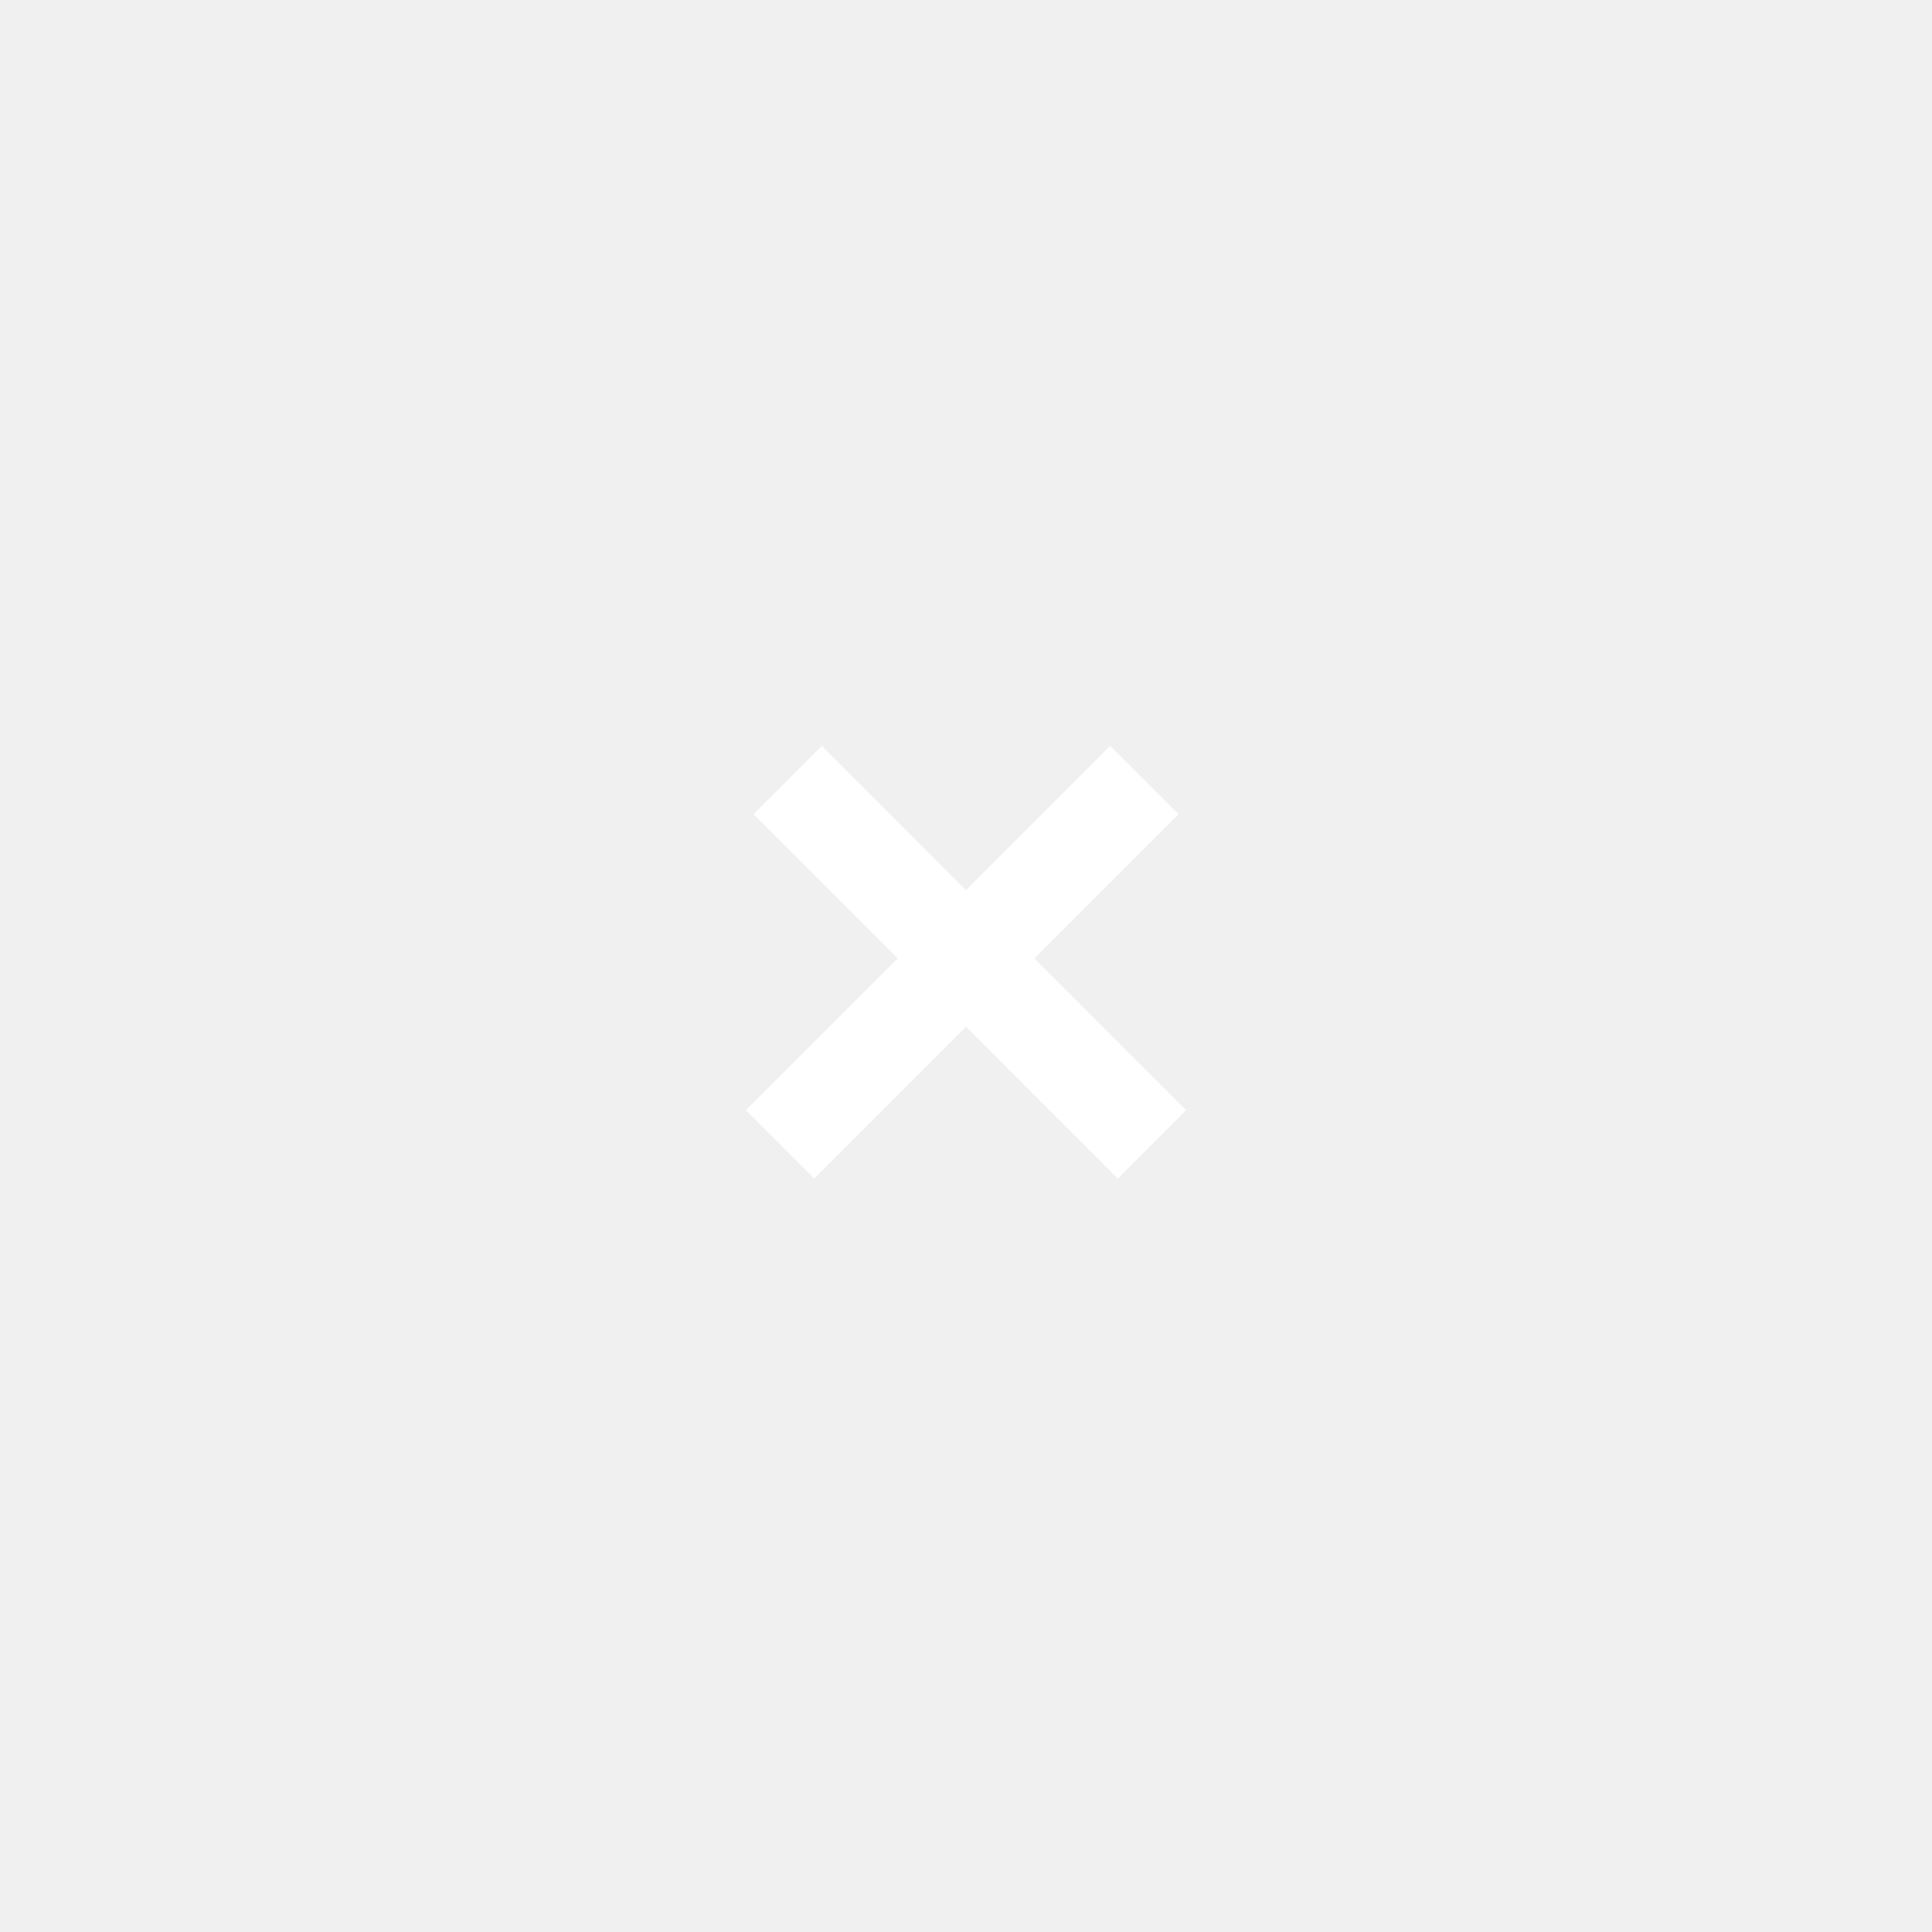
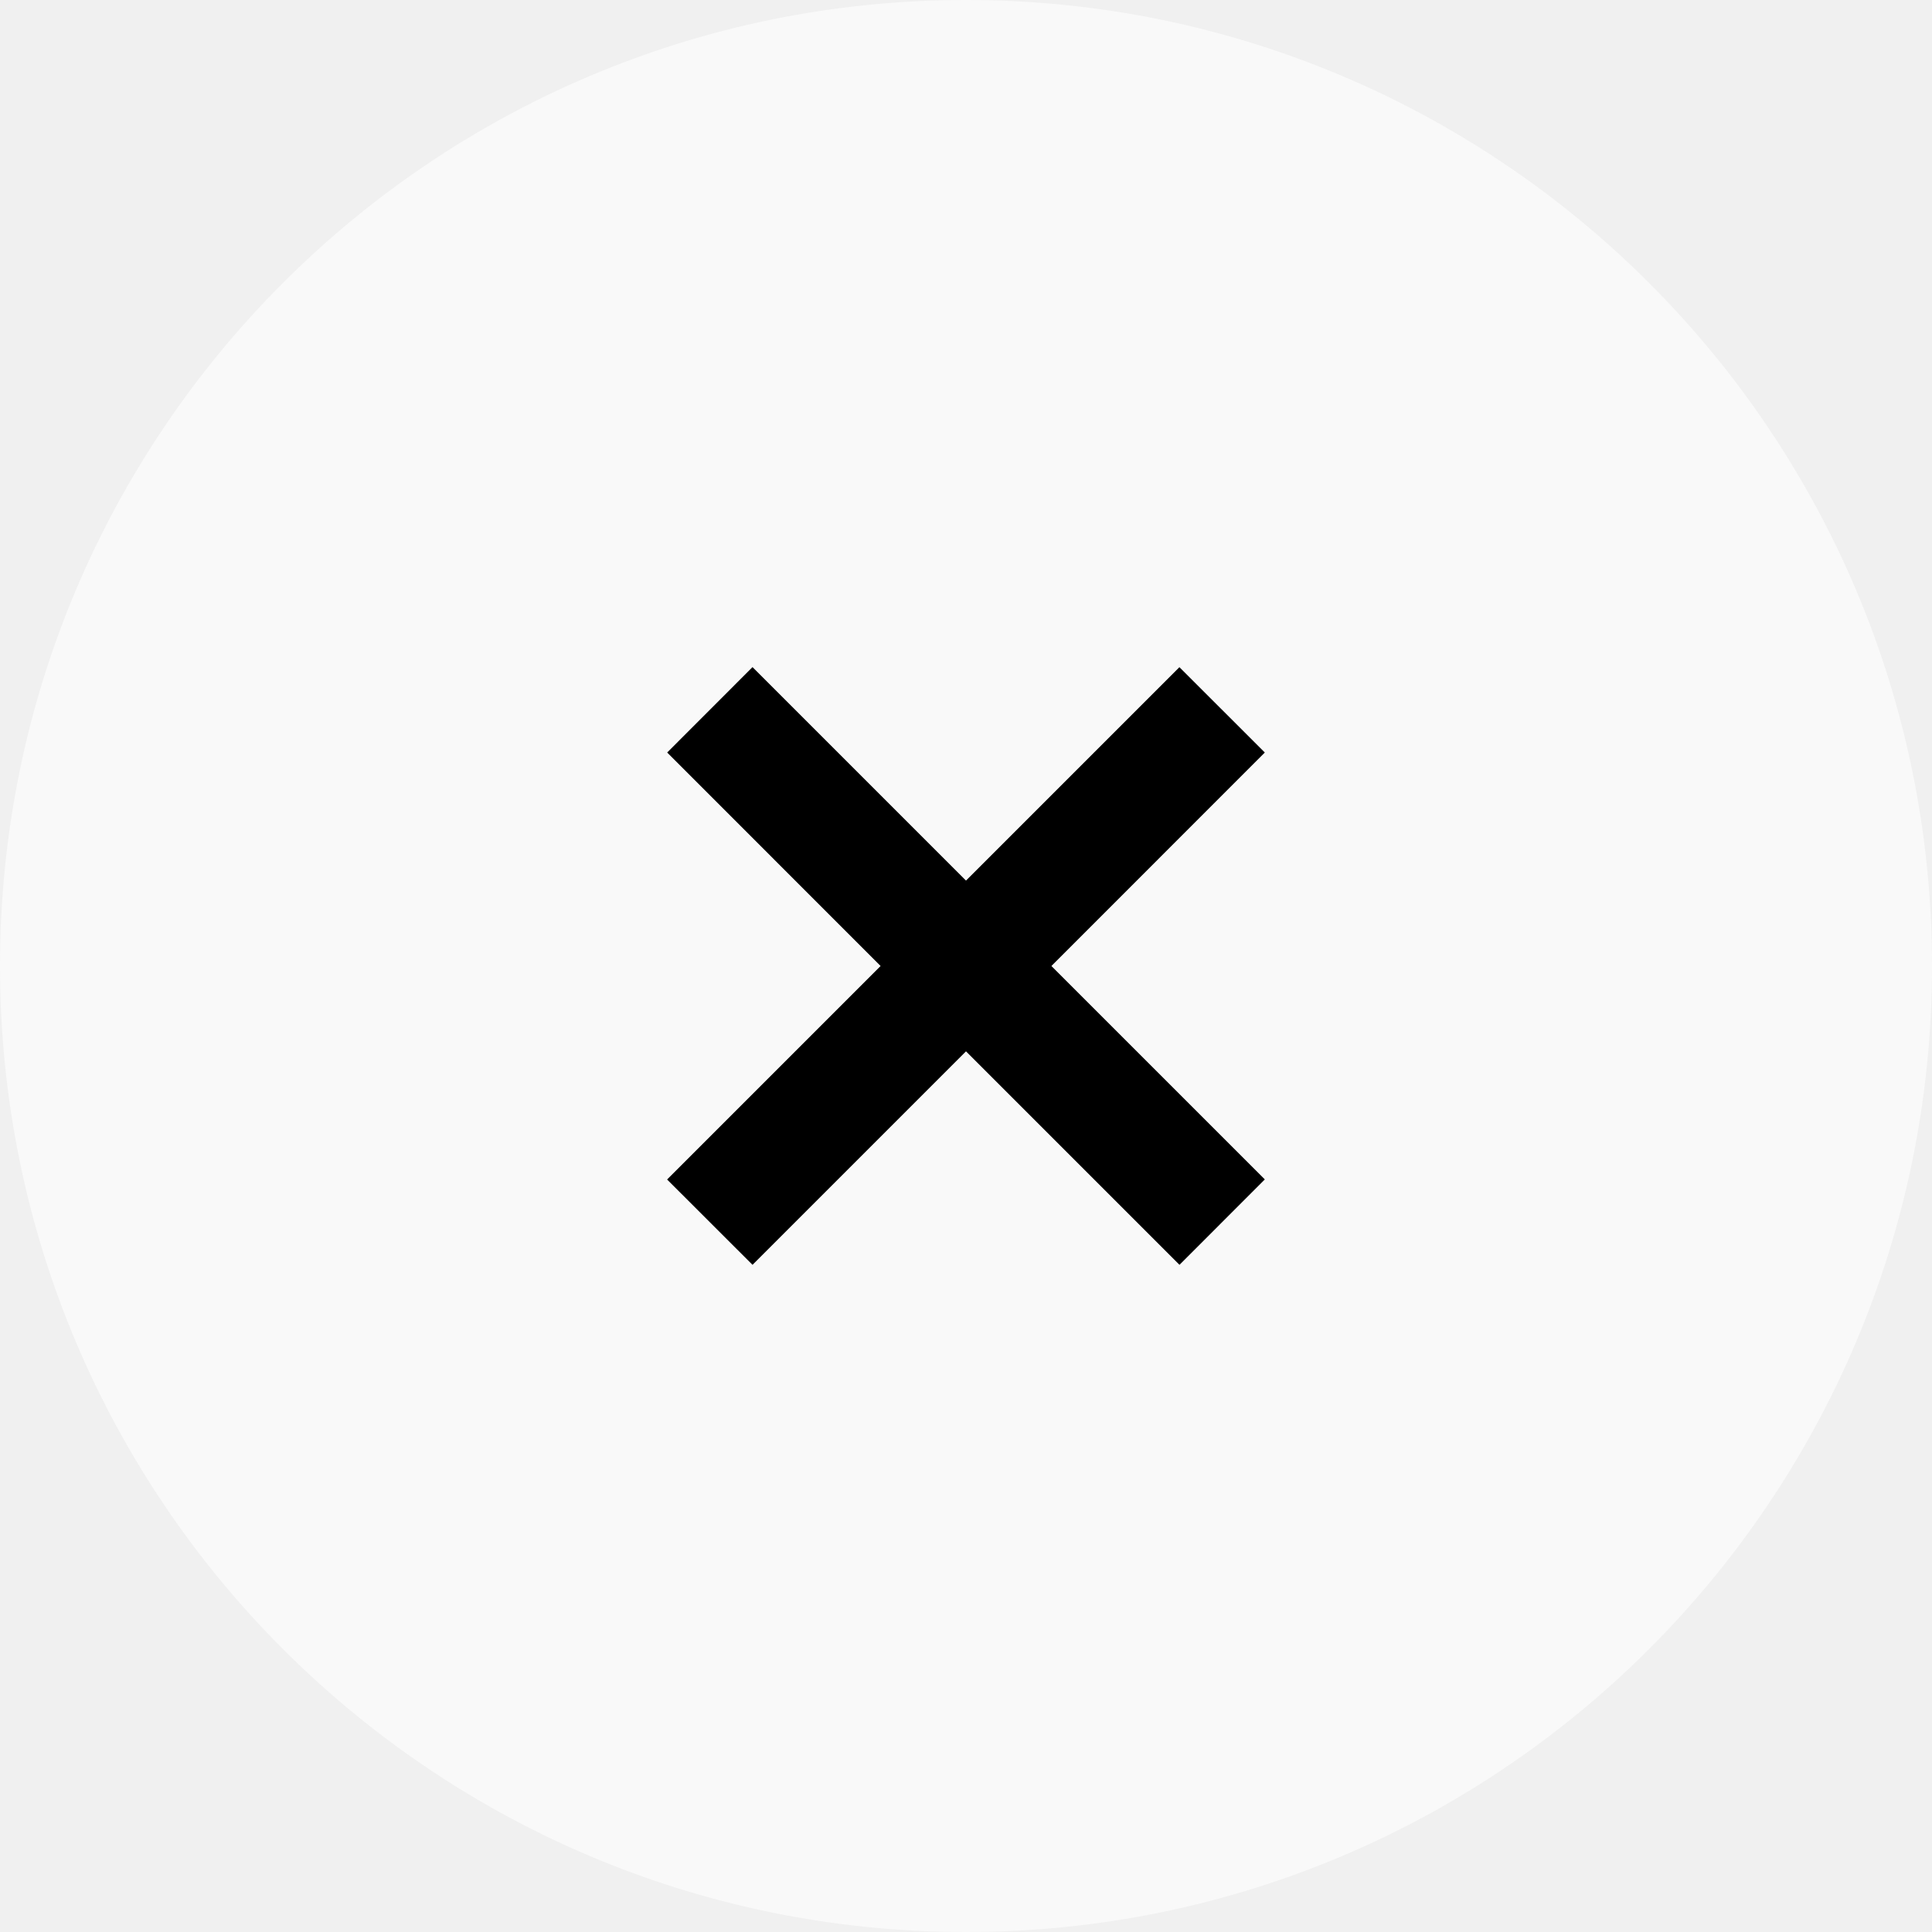
- <svg xmlns="http://www.w3.org/2000/svg" width="30" height="30" viewBox="0 0 30 30" fill="none">
-   <path fill-rule="evenodd" clip-rule="evenodd" d="M16.061 14.882L18.3 12.643L17.239 11.582L15 13.822L12.761 11.582L11.7 12.643L13.94 14.882L11.582 17.239L12.643 18.3L15 15.943L17.357 18.3L18.418 17.239L16.061 14.882Z" fill="white" />
+ <svg xmlns="http://www.w3.org/2000/svg" width="24" height="24" viewBox="0 0 24 24" fill="none">
+   <rect width="24" height="24" rx="12" fill="#F9F9F9" />
+   <path fill-rule="evenodd" clip-rule="evenodd" d="M12 13.06L14.652 15.712L15.712 14.651L13.061 12L15.712 9.348L14.651 8.288L12 10.939L9.348 8.287L8.288 9.348L10.939 12L8.287 14.652L9.348 15.712L12 13.06Z" fill="black" />
</svg>
